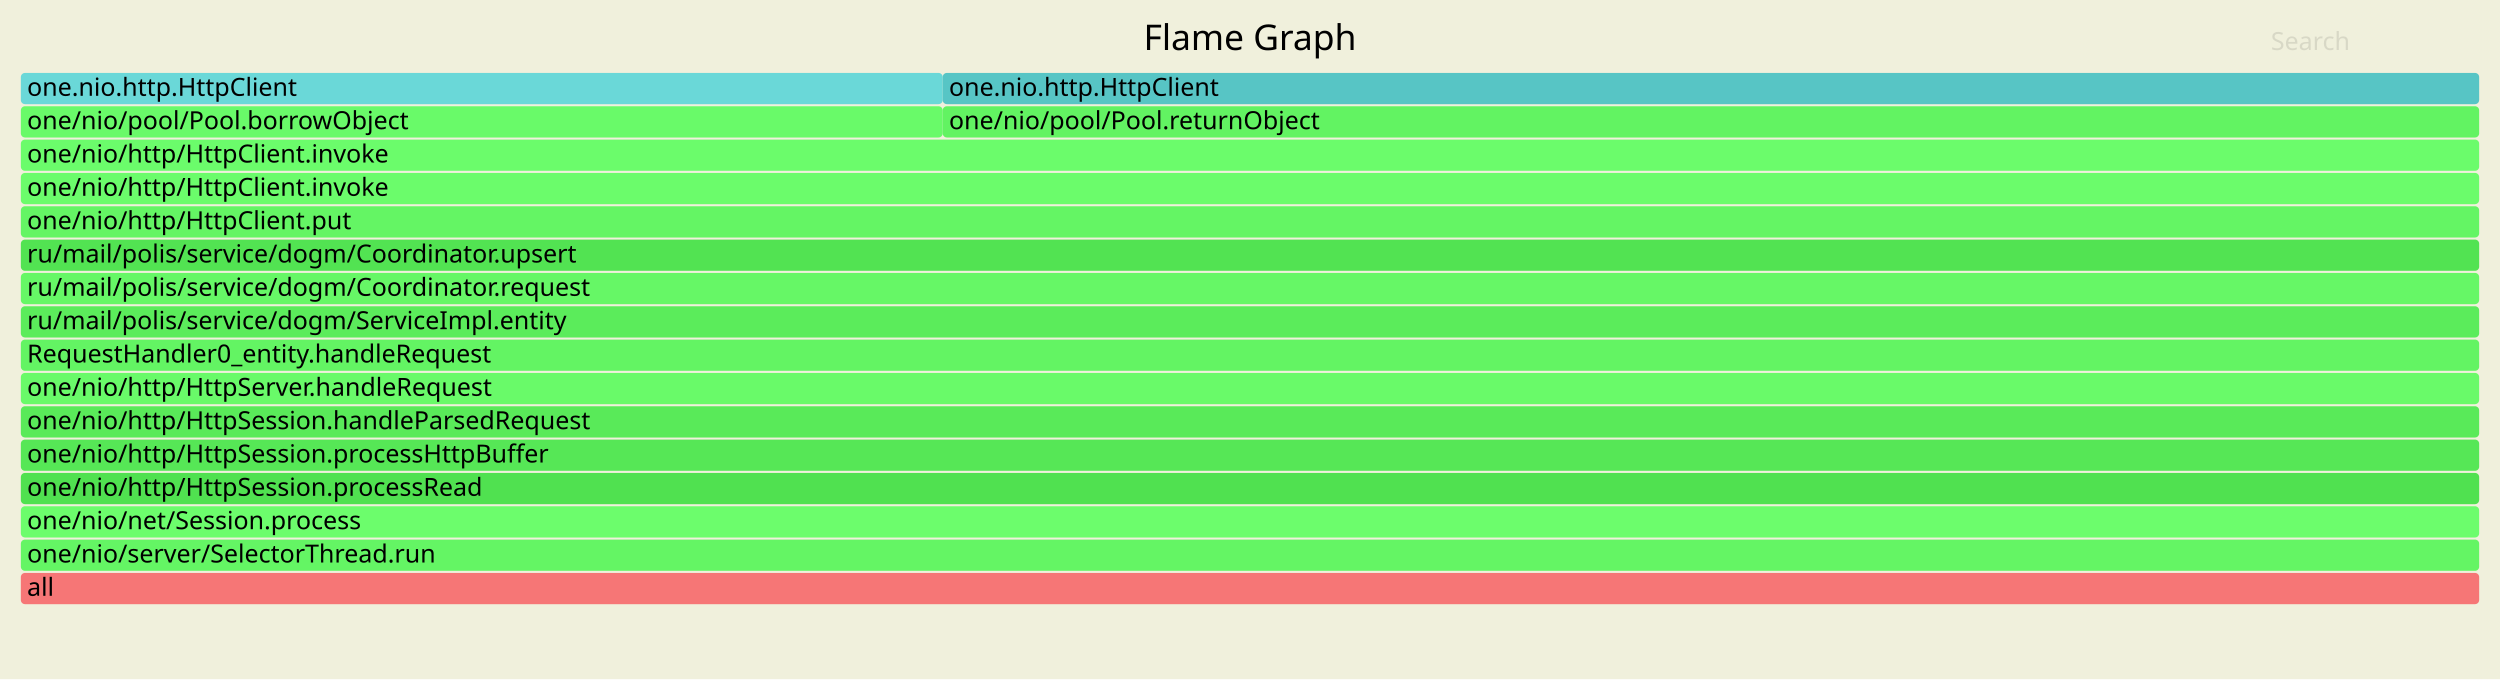
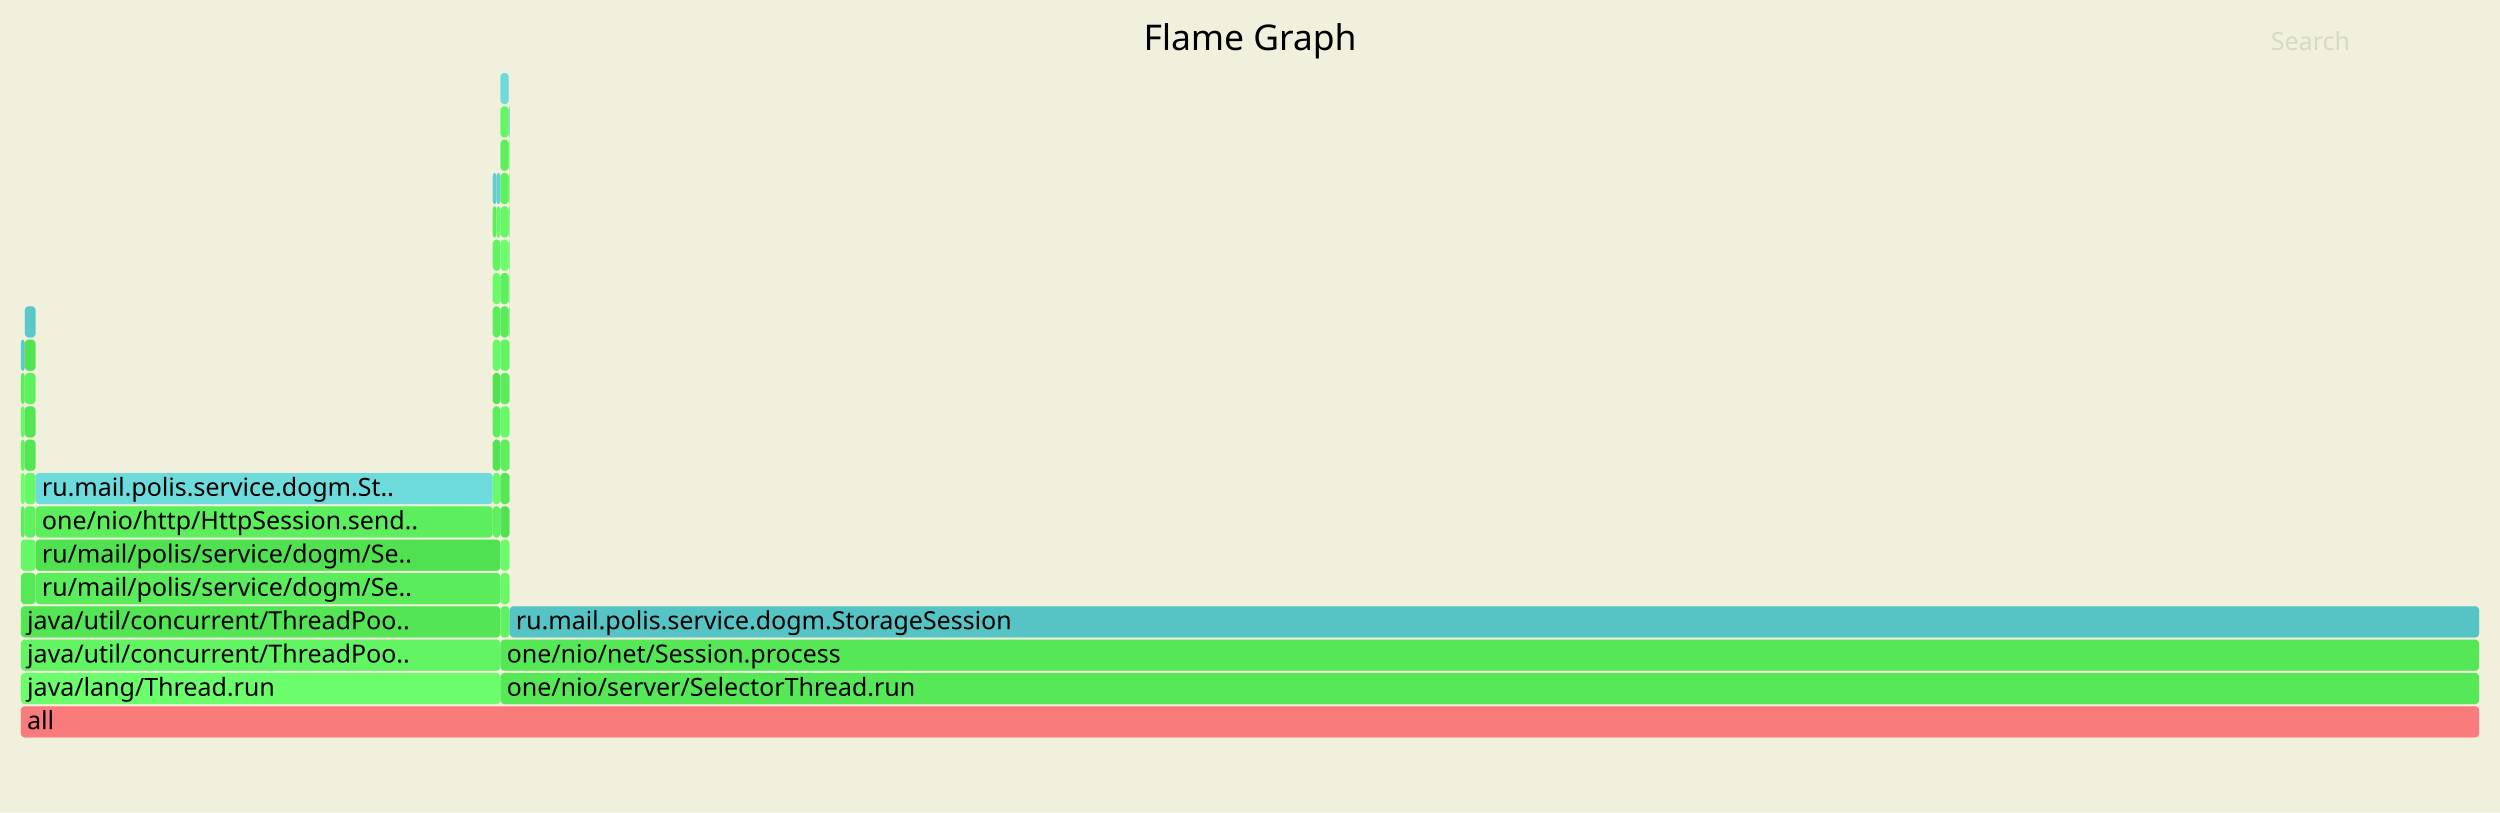
- <svg xmlns="http://www.w3.org/2000/svg" version="1.1" width="1200" height="326" viewBox="0 0 1200 326">
+ <svg xmlns="http://www.w3.org/2000/svg" version="1.1" width="1200" height="390" viewBox="0 0 1200 390">
  <style type="text/css">
	text { font-family:Verdana; font-size:12px; fill:rgb(0,0,0); }
	#search { opacity:0.1; cursor:pointer; }
	#search:hover, #search.show { opacity:1; }
	#subtitle { text-anchor:middle; font-color:rgb(160,160,160); }
	#title { text-anchor:middle; font-size:17px}
	#unzoom { cursor:pointer; }
	#frames &gt; *:hover { stroke:black; stroke-width:0.5; cursor:pointer; }
	.hide { display:none; }
	.parent { opacity:0.5; }
</style>
  <rect x="0" y="0" width="100%" height="100%" fill="rgb(240,240,220)" />
  <text id="title" x="600" y="24">Flame Graph</text>
-   <text id="details" x="10" y="309"> </text>
+   <text id="details" x="10" y="373"> </text>
  <text id="unzoom" x="10" y="24" class="hide">Reset Zoom</text>
  <text id="search" x="1090" y="24">Search</text>
-   <text id="matched" x="1090" y="309"> </text>
+   <text id="matched" x="1090" y="373"> </text>
  <g id="frames">
    <g>
-       <rect x="10.0" y="275.0" width="1180.0" height="15" fill="#f67676" rx="2" ry="2" />
-       <text x="13.0" y="286.0">all</text>
-     </g>
-     <g>
-       <rect x="10.0" y="259.0" width="1180.0" height="15" fill="#64f564" rx="2" ry="2" />
-       <text x="13.0" y="270.0">one/nio/server/SelectorThread.run</text>
-     </g>
-     <g>
-       <rect x="10.0" y="243.0" width="1180.0" height="15" fill="#6cfd6c" rx="2" ry="2" />
-       <text x="13.0" y="254.0">one/nio/net/Session.process</text>
-     </g>
-     <g>
-       <rect x="10.0" y="227.0" width="1180.0" height="15" fill="#50e150" rx="2" ry="2" />
-       <text x="13.0" y="238.0">one/nio/http/HttpSession.processRead</text>
-     </g>
-     <g>
-       <rect x="10.0" y="211.0" width="1180.0" height="15" fill="#56e756" rx="2" ry="2" />
-       <text x="13.0" y="222.0">one/nio/http/HttpSession.processHttpBuffer</text>
-     </g>
-     <g>
-       <rect x="10.0" y="195.0" width="1180.0" height="15" fill="#59ea59" rx="2" ry="2" />
-       <text x="13.0" y="206.0">one/nio/http/HttpSession.handleParsedRequest</text>
-     </g>
-     <g>
-       <rect x="10.0" y="179.0" width="1180.0" height="15" fill="#69fa69" rx="2" ry="2" />
-       <text x="13.0" y="190.0">one/nio/http/HttpServer.handleRequest</text>
-     </g>
-     <g>
-       <rect x="10.0" y="163.0" width="1180.0" height="15" fill="#63f463" rx="2" ry="2" />
-       <text x="13.0" y="174.0">RequestHandler0_entity.handleRequest</text>
-     </g>
-     <g>
-       <rect x="10.0" y="147.0" width="1180.0" height="15" fill="#5bec5b" rx="2" ry="2" />
-       <text x="13.0" y="158.0">ru/mail/polis/service/dogm/ServiceImpl.entity</text>
-     </g>
-     <g>
-       <rect x="10.0" y="131.0" width="1180.0" height="15" fill="#66f766" rx="2" ry="2" />
-       <text x="13.0" y="142.0">ru/mail/polis/service/dogm/Coordinator.request</text>
-     </g>
-     <g>
-       <rect x="10.0" y="115.0" width="1180.0" height="15" fill="#52e352" rx="2" ry="2" />
-       <text x="13.0" y="126.0">ru/mail/polis/service/dogm/Coordinator.upsert</text>
-     </g>
-     <g>
-       <rect x="10.0" y="99.0" width="1180.0" height="15" fill="#64f564" rx="2" ry="2" />
-       <text x="13.0" y="110.0">one/nio/http/HttpClient.put</text>
-     </g>
-     <g>
-       <rect x="10.0" y="83.0" width="1180.0" height="15" fill="#6bfc6b" rx="2" ry="2" />
-       <text x="13.0" y="94.0">one/nio/http/HttpClient.invoke</text>
-     </g>
-     <g>
-       <rect x="10.0" y="67.0" width="1180.0" height="15" fill="#6bfc6b" rx="2" ry="2" />
-       <text x="13.0" y="78.0">one/nio/http/HttpClient.invoke</text>
-     </g>
-     <g>
-       <rect x="10.0" y="51.0" width="442.5" height="15" fill="#69fa69" rx="2" ry="2" />
-       <text x="13.0" y="62.0">one/nio/pool/Pool.borrowObject</text>
-     </g>
-     <g>
-       <rect x="10.0" y="35.0" width="442.5" height="15" fill="#6ad8d8" rx="2" ry="2" />
-       <text x="13.0" y="46.0">one.nio.http.HttpClient</text>
-     </g>
-     <g>
-       <rect x="452.5" y="51.0" width="737.5" height="15" fill="#62f362" rx="2" ry="2" />
-       <text x="455.5" y="62.0">one/nio/pool/Pool.returnObject</text>
-     </g>
-     <g>
-       <rect x="452.5" y="35.0" width="737.5" height="15" fill="#57c5c5" rx="2" ry="2" />
-       <text x="455.5" y="46.0">one.nio.http.HttpClient</text>
+       <rect x="10.0" y="339.0" width="1180.0" height="15" fill="#fa7b7b" rx="2" ry="2" />
+       <text x="13.0" y="350.0">all</text>
+     </g>
+     <g>
+       <rect x="10.0" y="323.0" width="230.2" height="15" fill="#6cfd6c" rx="2" ry="2" />
+       <text x="13.0" y="334.0">java/lang/Thread.run</text>
+     </g>
+     <g>
+       <rect x="10.0" y="307.0" width="230.2" height="15" fill="#63f463" rx="2" ry="2" />
+       <text x="13.0" y="318.0">java/util/concurrent/ThreadPoo..</text>
+     </g>
+     <g>
+       <rect x="10.0" y="291.0" width="230.2" height="15" fill="#54e554" rx="2" ry="2" />
+       <text x="13.0" y="302.0">java/util/concurrent/ThreadPoo..</text>
+     </g>
+     <g>
+       <rect x="10.0" y="275.0" width="7.1" height="15" fill="#58e958" rx="2" ry="2" />
+       <text x="13.0" y="286.0" />
+     </g>
+     <g>
+       <rect x="10.0" y="259.0" width="7.1" height="15" fill="#66f766" rx="2" ry="2" />
+       <text x="13.0" y="270.0" />
+     </g>
+     <g>
+       <rect x="10.0" y="243.0" width="1.9" height="15" fill="#5dee5d" rx="2" ry="2" />
+       <text x="13.0" y="254.0" />
+     </g>
+     <g>
+       <rect x="10.0" y="227.0" width="1.9" height="15" fill="#6cfd6c" rx="2" ry="2" />
+       <text x="13.0" y="238.0" />
+     </g>
+     <g>
+       <rect x="10.0" y="211.0" width="1.9" height="15" fill="#61f261" rx="2" ry="2" />
+       <text x="13.0" y="222.0" />
+     </g>
+     <g>
+       <rect x="10.0" y="195.0" width="1.9" height="15" fill="#65f665" rx="2" ry="2" />
+       <text x="13.0" y="206.0" />
+     </g>
+     <g>
+       <rect x="10.0" y="179.0" width="1.9" height="15" fill="#5dee5d" rx="2" ry="2" />
+       <text x="13.0" y="190.0" />
+     </g>
+     <g>
+       <rect x="10.0" y="163.0" width="1.9" height="15" fill="#5bc9c9" rx="2" ry="2" />
+       <text x="13.0" y="174.0" />
+     </g>
+     <g>
+       <rect x="11.9" y="243.0" width="5.2" height="15" fill="#60f160" rx="2" ry="2" />
+       <text x="14.9" y="254.0" />
+     </g>
+     <g>
+       <rect x="11.9" y="227.0" width="5.2" height="15" fill="#67f867" rx="2" ry="2" />
+       <text x="14.9" y="238.0" />
+     </g>
+     <g>
+       <rect x="11.9" y="211.0" width="5.2" height="15" fill="#55e655" rx="2" ry="2" />
+       <text x="14.9" y="222.0" />
+     </g>
+     <g>
+       <rect x="11.9" y="195.0" width="5.2" height="15" fill="#55e655" rx="2" ry="2" />
+       <text x="14.9" y="206.0" />
+     </g>
+     <g>
+       <rect x="11.9" y="179.0" width="5.2" height="15" fill="#60f160" rx="2" ry="2" />
+       <text x="14.9" y="190.0" />
+     </g>
+     <g>
+       <rect x="11.9" y="163.0" width="5.2" height="15" fill="#53e453" rx="2" ry="2" />
+       <text x="14.9" y="174.0" />
+     </g>
+     <g>
+       <rect x="11.9" y="147.0" width="5.2" height="15" fill="#5ac8c8" rx="2" ry="2" />
+       <text x="14.9" y="158.0" />
+     </g>
+     <g>
+       <rect x="17.1" y="275.0" width="223.1" height="15" fill="#5bec5b" rx="2" ry="2" />
+       <text x="20.1" y="286.0">ru/mail/polis/service/dogm/Se..</text>
+     </g>
+     <g>
+       <rect x="17.1" y="259.0" width="223.1" height="15" fill="#50e150" rx="2" ry="2" />
+       <text x="20.1" y="270.0">ru/mail/polis/service/dogm/Se..</text>
+     </g>
+     <g>
+       <rect x="17.1" y="243.0" width="219.4" height="15" fill="#5dee5d" rx="2" ry="2" />
+       <text x="20.1" y="254.0">one/nio/http/HttpSession.send..</text>
+     </g>
+     <g>
+       <rect x="17.1" y="227.0" width="219.4" height="15" fill="#6ddbdb" rx="2" ry="2" />
+       <text x="20.1" y="238.0">ru.mail.polis.service.dogm.St..</text>
+     </g>
+     <g>
+       <rect x="236.5" y="243.0" width="3.7" height="15" fill="#5eef5e" rx="2" ry="2" />
+       <text x="239.5" y="254.0" />
+     </g>
+     <g>
+       <rect x="236.5" y="227.0" width="3.7" height="15" fill="#6afb6a" rx="2" ry="2" />
+       <text x="239.5" y="238.0" />
+     </g>
+     <g>
+       <rect x="236.5" y="211.0" width="3.7" height="15" fill="#52e352" rx="2" ry="2" />
+       <text x="239.5" y="222.0" />
+     </g>
+     <g>
+       <rect x="236.5" y="195.0" width="3.7" height="15" fill="#5ced5c" rx="2" ry="2" />
+       <text x="239.5" y="206.0" />
+     </g>
+     <g>
+       <rect x="236.5" y="179.0" width="3.7" height="15" fill="#51e251" rx="2" ry="2" />
+       <text x="239.5" y="190.0" />
+     </g>
+     <g>
+       <rect x="236.5" y="163.0" width="3.7" height="15" fill="#67f867" rx="2" ry="2" />
+       <text x="239.5" y="174.0" />
+     </g>
+     <g>
+       <rect x="236.5" y="147.0" width="3.7" height="15" fill="#5ced5c" rx="2" ry="2" />
+       <text x="239.5" y="158.0" />
+     </g>
+     <g>
+       <rect x="236.5" y="131.0" width="3.7" height="15" fill="#69fa69" rx="2" ry="2" />
+       <text x="239.5" y="142.0" />
+     </g>
+     <g>
+       <rect x="236.5" y="115.0" width="3.7" height="15" fill="#62f362" rx="2" ry="2" />
+       <text x="239.5" y="126.0" />
+     </g>
+     <g>
+       <rect x="236.5" y="99.0" width="1.8" height="15" fill="#5bec5b" rx="2" ry="2" />
+       <text x="239.5" y="110.0" />
+     </g>
+     <g>
+       <rect x="236.5" y="83.0" width="1.8" height="15" fill="#5fcdcd" rx="2" ry="2" />
+       <text x="239.5" y="94.0" />
+     </g>
+     <g>
+       <rect x="238.3" y="99.0" width="1.9" height="15" fill="#67f867" rx="2" ry="2" />
+       <text x="241.3" y="110.0" />
+     </g>
+     <g>
+       <rect x="238.3" y="83.0" width="1.9" height="15" fill="#63d1d1" rx="2" ry="2" />
+       <text x="241.3" y="94.0" />
+     </g>
+     <g>
+       <rect x="240.2" y="323.0" width="949.8" height="15" fill="#57e857" rx="2" ry="2" />
+       <text x="243.2" y="334.0">one/nio/server/SelectorThread.run</text>
+     </g>
+     <g>
+       <rect x="240.2" y="307.0" width="949.8" height="15" fill="#56e756" rx="2" ry="2" />
+       <text x="243.2" y="318.0">one/nio/net/Session.process</text>
+     </g>
+     <g>
+       <rect x="240.2" y="291.0" width="4.4" height="15" fill="#61f261" rx="2" ry="2" />
+       <text x="243.2" y="302.0" />
+     </g>
+     <g>
+       <rect x="240.2" y="275.0" width="4.4" height="15" fill="#68f968" rx="2" ry="2" />
+       <text x="243.2" y="286.0" />
+     </g>
+     <g>
+       <rect x="240.2" y="259.0" width="4.4" height="15" fill="#6bfc6b" rx="2" ry="2" />
+       <text x="243.2" y="270.0" />
+     </g>
+     <g>
+       <rect x="240.2" y="243.0" width="4.4" height="15" fill="#51e251" rx="2" ry="2" />
+       <text x="243.2" y="254.0" />
+     </g>
+     <g>
+       <rect x="240.2" y="227.0" width="4.4" height="15" fill="#56e756" rx="2" ry="2" />
+       <text x="243.2" y="238.0" />
+     </g>
+     <g>
+       <rect x="240.2" y="211.0" width="4.4" height="15" fill="#5eef5e" rx="2" ry="2" />
+       <text x="243.2" y="222.0" />
+     </g>
+     <g>
+       <rect x="240.2" y="195.0" width="4.4" height="15" fill="#68f968" rx="2" ry="2" />
+       <text x="243.2" y="206.0" />
+     </g>
+     <g>
+       <rect x="240.2" y="179.0" width="4.4" height="15" fill="#5bec5b" rx="2" ry="2" />
+       <text x="243.2" y="190.0" />
+     </g>
+     <g>
+       <rect x="240.2" y="163.0" width="4.4" height="15" fill="#63f463" rx="2" ry="2" />
+       <text x="243.2" y="174.0" />
+     </g>
+     <g>
+       <rect x="240.2" y="147.0" width="4.0" height="15" fill="#5aeb5a" rx="2" ry="2" />
+       <text x="243.2" y="158.0" />
+     </g>
+     <g>
+       <rect x="240.2" y="131.0" width="4.0" height="15" fill="#5eef5e" rx="2" ry="2" />
+       <text x="243.2" y="142.0" />
+     </g>
+     <g>
+       <rect x="240.2" y="115.0" width="4.0" height="15" fill="#6dfe6d" rx="2" ry="2" />
+       <text x="243.2" y="126.0" />
+     </g>
+     <g>
+       <rect x="240.2" y="99.0" width="4.0" height="15" fill="#66f766" rx="2" ry="2" />
+       <text x="243.2" y="110.0" />
+     </g>
+     <g>
+       <rect x="240.2" y="83.0" width="4.0" height="15" fill="#5ff05f" rx="2" ry="2" />
+       <text x="243.2" y="94.0" />
+     </g>
+     <g>
+       <rect x="240.2" y="67.0" width="4.0" height="15" fill="#5dee5d" rx="2" ry="2" />
+       <text x="243.2" y="78.0" />
+     </g>
+     <g>
+       <rect x="240.2" y="51.0" width="4.0" height="15" fill="#65f665" rx="2" ry="2" />
+       <text x="243.2" y="62.0" />
+     </g>
+     <g>
+       <rect x="240.2" y="35.0" width="4.0" height="15" fill="#6ddbdb" rx="2" ry="2" />
+       <text x="243.2" y="46.0" />
+     </g>
+     <g>
+       <rect x="244.2" y="147.0" width="0.4" height="15" fill="#5aeb5a" rx="2" ry="2" />
+       <text x="247.2" y="158.0" />
+     </g>
+     <g>
+       <rect x="244.2" y="131.0" width="0.4" height="15" fill="#68f968" rx="2" ry="2" />
+       <text x="247.2" y="142.0" />
+     </g>
+     <g>
+       <rect x="244.2" y="115.0" width="0.4" height="15" fill="#5ced5c" rx="2" ry="2" />
+       <text x="247.2" y="126.0" />
+     </g>
+     <g>
+       <rect x="244.2" y="99.0" width="0.4" height="15" fill="#5bec5b" rx="2" ry="2" />
+       <text x="247.2" y="110.0" />
+     </g>
+     <g>
+       <rect x="244.2" y="83.0" width="0.4" height="15" fill="#61f261" rx="2" ry="2" />
+       <text x="247.2" y="94.0" />
+     </g>
+     <g>
+       <rect x="244.2" y="67.0" width="0.4" height="15" fill="#69fa69" rx="2" ry="2" />
+       <text x="247.2" y="78.0" />
+     </g>
+     <g>
+       <rect x="244.2" y="51.0" width="0.4" height="15" fill="#57c5c5" rx="2" ry="2" />
+       <text x="247.2" y="62.0" />
+     </g>
+     <g>
+       <rect x="244.6" y="291.0" width="945.4" height="15" fill="#56c4c4" rx="2" ry="2" />
+       <text x="247.6" y="302.0">ru.mail.polis.service.dogm.StorageSession</text>
    </g>
  </g>
</svg>
